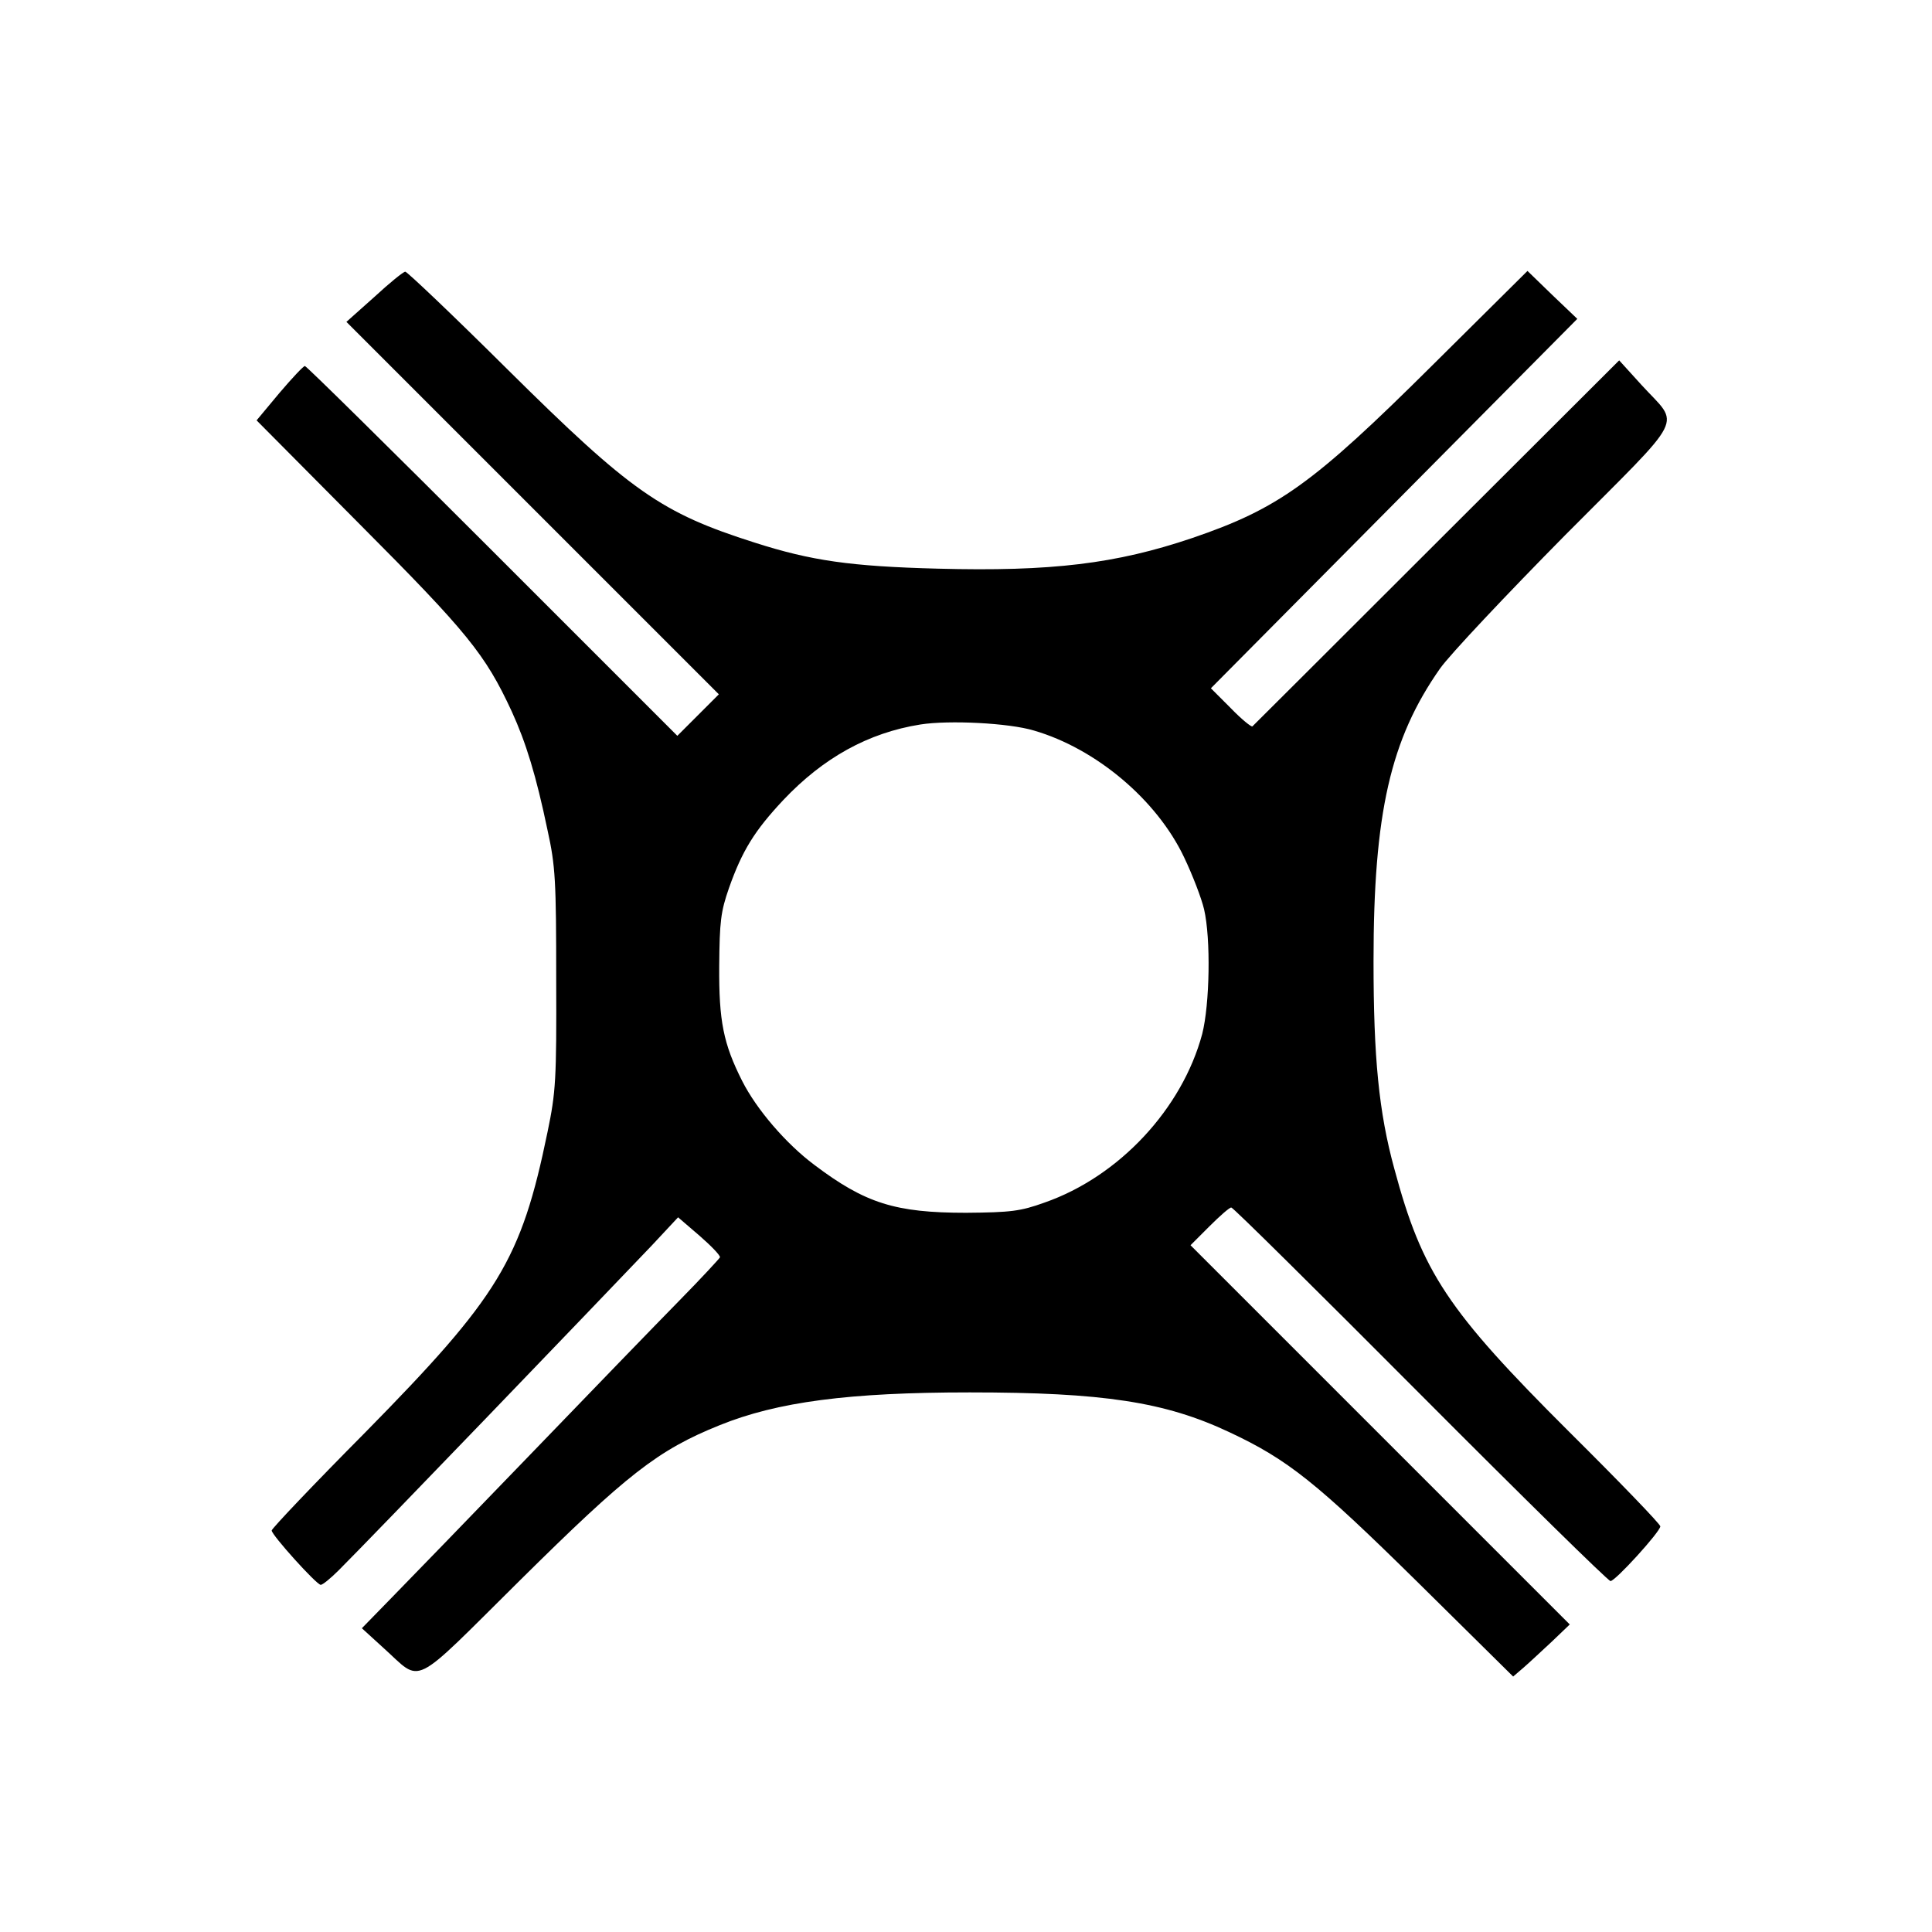
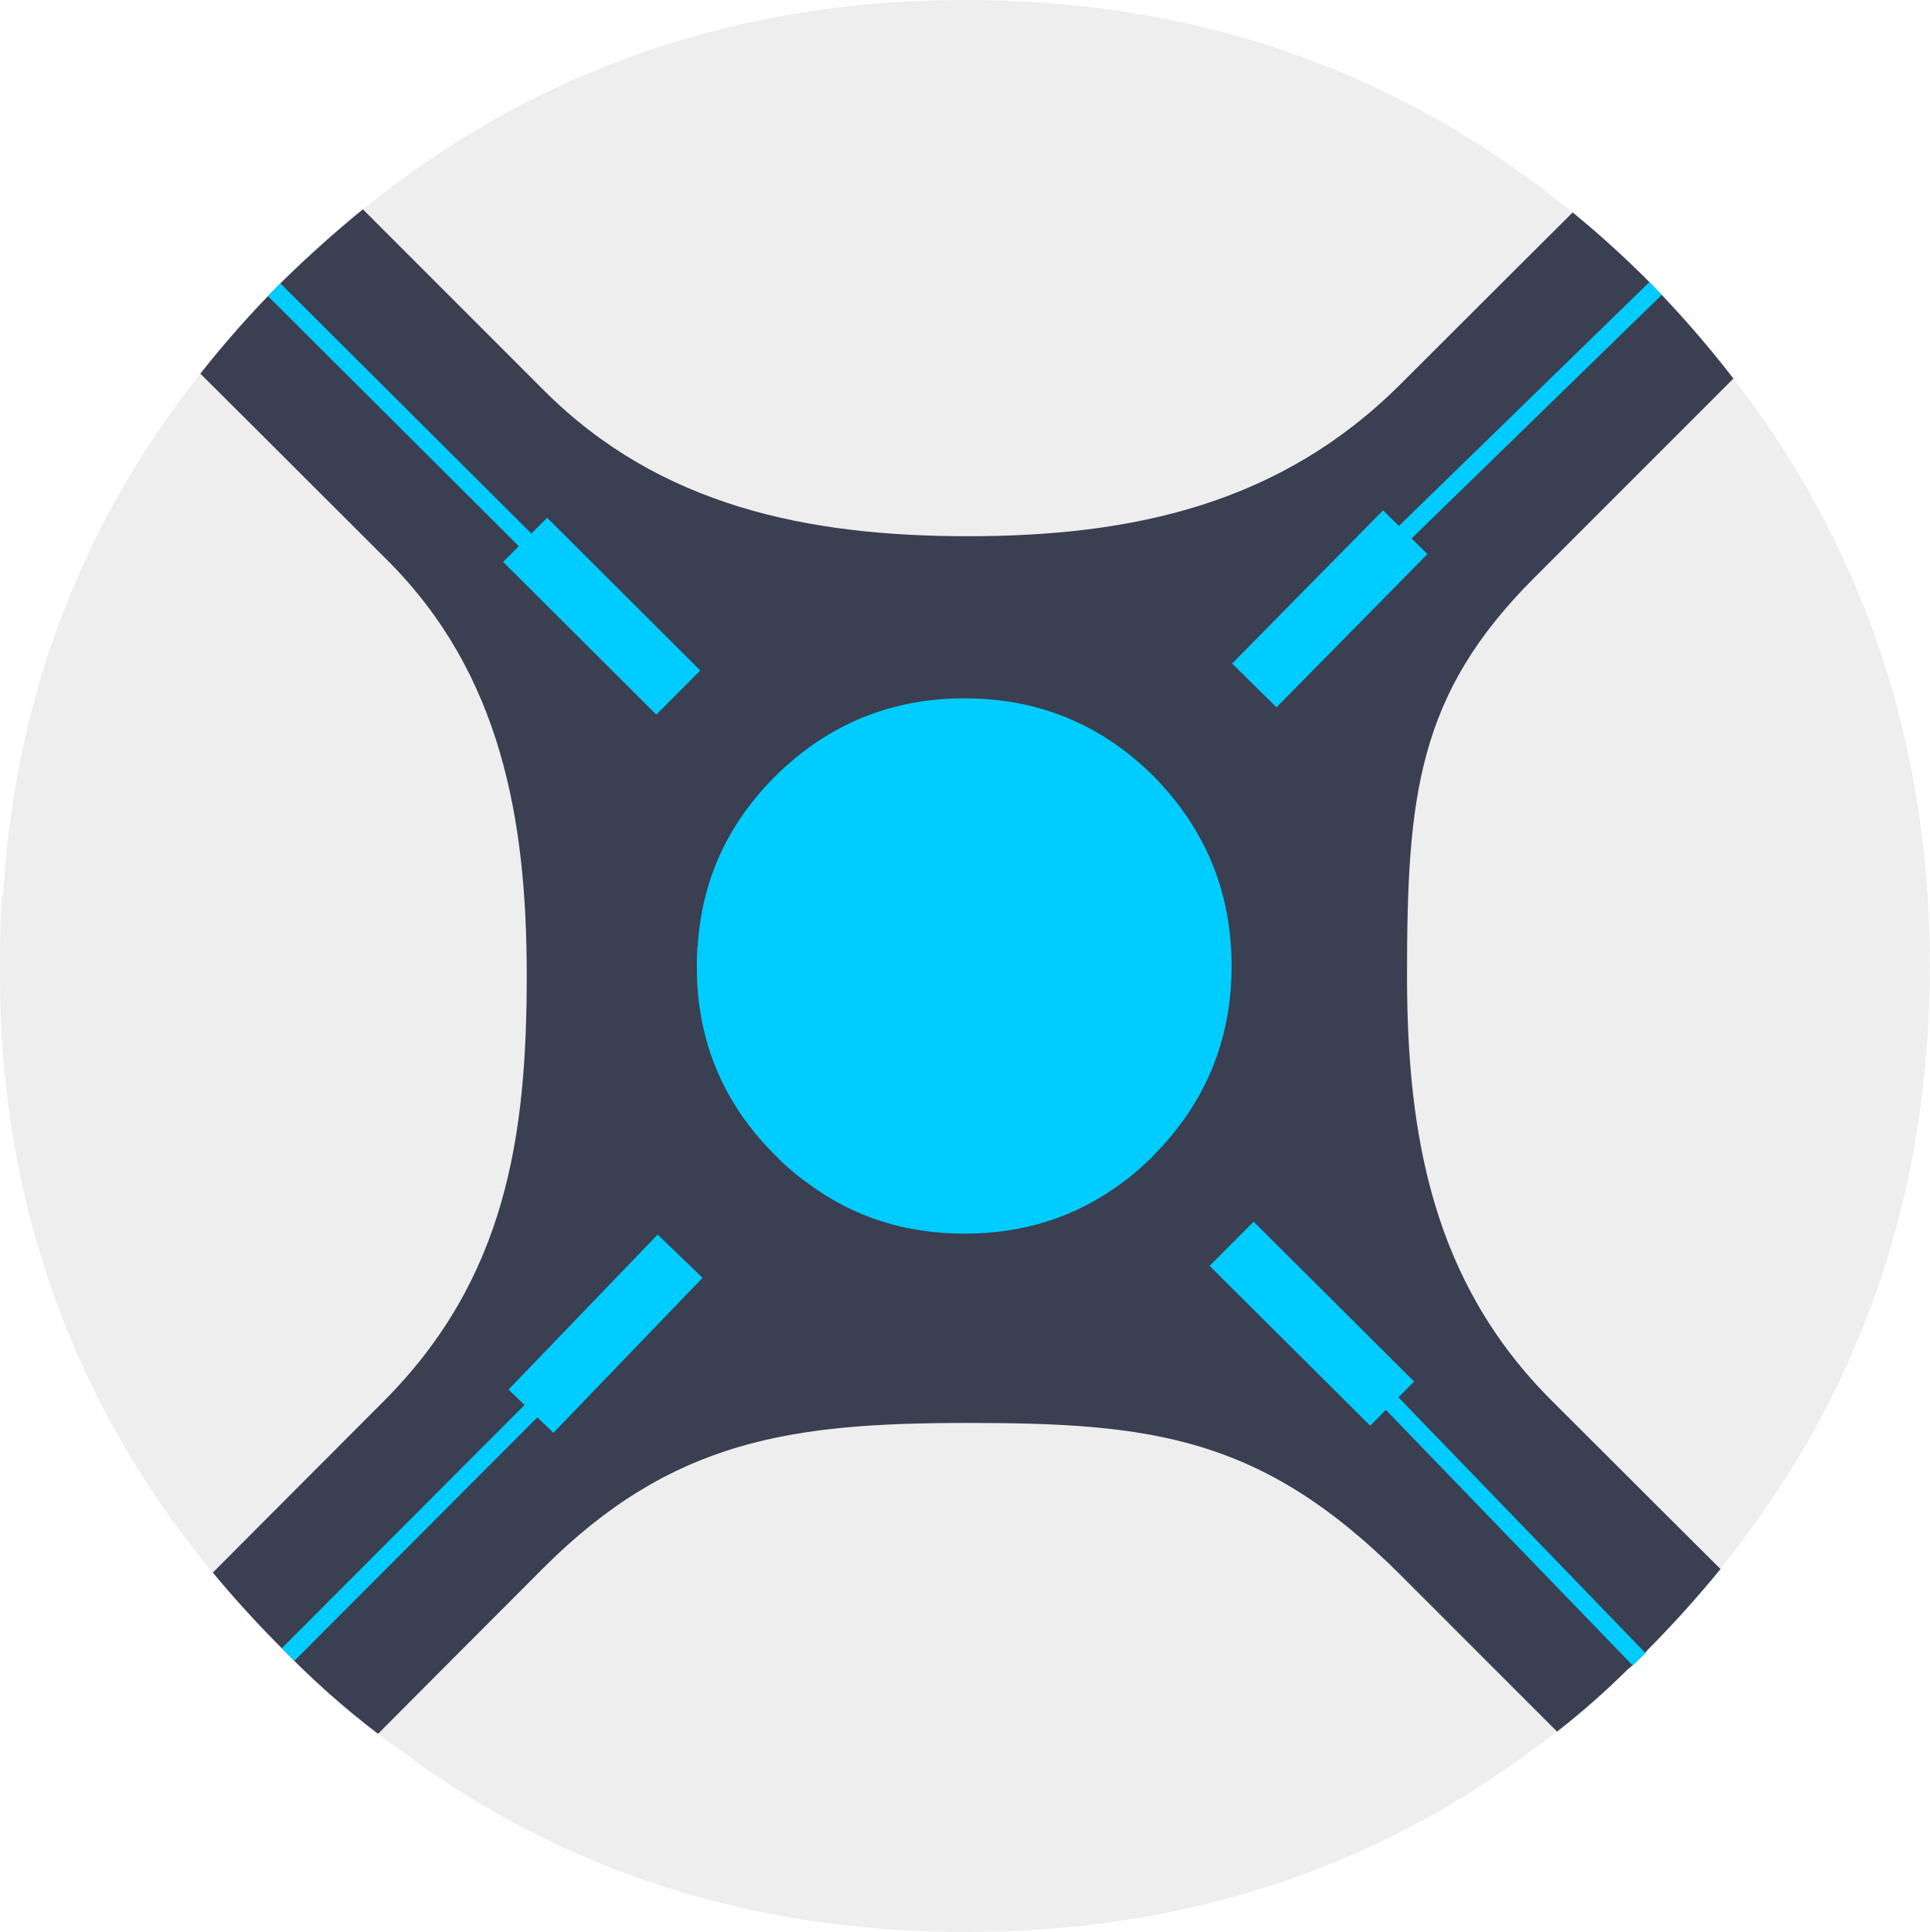
- <svg xmlns="http://www.w3.org/2000/svg" version="1.0" width="512pt" height="512pt" viewBox="0 0 512 512" preserveAspectRatio="xMidYMid meet">
-   <g transform="translate(0,512) scale(0.1,-0.1)" fill="#000000" stroke="none">
-     <path d="M992 4333 l-74 -66 493 -493 494 -494 -55 -55 -55 -55 -490 490 c-269 269 -493 490 -497 490 -4 0 -34 -32 -68 -72 l-60 -72 274 -276 c285 -286 332 -344 402 -495 38 -83 65 -171 95 -315 21 -95 23 -134 23 -395 1 -267 -1 -299 -23 -405 -70 -340 -129 -436 -483 -796 -137 -138 -248 -255 -248 -260 0 -12 119 -144 130 -144 5 0 26 17 47 38 98 98 665 688 830 861 l70 75 57 -49 c31 -27 55 -52 54 -57 -2 -4 -50 -56 -108 -115 -58 -59 -236 -243 -395 -408 -159 -165 -325 -336 -368 -380 l-78 -80 57 -52 c105 -94 68 -112 362 179 284 281 365 345 529 411 153 62 343 87 663 87 353 0 517 -25 687 -105 156 -73 231 -133 501 -399 l252 -249 28 24 c15 13 48 44 75 69 l47 45 -502 502 -503 503 50 50 c27 27 53 50 58 50 5 0 230 -223 501 -495 271 -272 498 -495 504 -495 13 0 132 131 132 145 0 6 -108 118 -241 250 -324 323 -390 423 -464 698 -41 150 -55 294 -55 550 0 393 45 588 176 775 26 37 176 196 332 354 326 328 305 285 202 398 l-59 65 -483 -482 c-266 -266 -486 -485 -489 -488 -3 -2 -29 19 -57 48 l-53 53 486 490 485 489 -66 63 -66 64 -252 -250 c-316 -314 -408 -380 -637 -458 -201 -68 -372 -89 -674 -81 -231 6 -335 21 -485 69 -248 79 -327 134 -656 460 -143 142 -265 258 -270 258 -5 0 -42 -30 -82 -67z m1748 -1149 c165 -48 326 -184 398 -336 22 -46 46 -108 53 -138 18 -78 15 -251 -5 -330 -53 -198 -220 -378 -418 -447 -64 -23 -89 -26 -208 -27 -187 0 -267 25 -402 127 -75 56 -153 147 -191 222 -50 99 -62 159 -61 305 1 118 4 144 26 207 35 99 68 152 144 233 106 112 225 178 363 200 76 12 235 4 301 -16z" />
+ <svg xmlns="http://www.w3.org/2000/svg" height="216.9" viewBox="0 0 216.7 216.9" width="216.7">
+   <path clip-rule="evenodd" d="M216.7 108.45c0 29.833-10.533 55.4-31.6 76.7-.7.833-1.483 1.6-2.35 2.3-3.466 3.4-7.133 6.484-11 9.25-18.267 13.467-39.367 20.2-63.3 20.2-23.967 0-45.033-6.733-63.2-20.2-4.8-3.4-9.3-7.25-13.5-11.55-16.367-16.266-26.417-35.167-30.15-56.7-.733-4.2-1.217-8.467-1.45-12.8-.1-2.4-.15-4.8-.15-7.2 0-2.533.05-4.95.15-7.25 0-.233.066-.467.2-.7 1.567-26.6 12.033-49.583 31.4-68.95C53.05 10.517 78.617 0 108.45 0c29.933 0 55.484 10.517 76.65 31.55 21.067 21.433 31.6 47.067 31.6 76.9z" fill="#EEE" fill-rule="evenodd" />
+   <path clip-rule="evenodd" d="M194.65 42.5l-22.4 22.4C159.152 77.998 158 89.4 158 109.5c0 17.934 2.852 34.352 16.2 47.7 9.746 9.746 19 18.95 19 18.95-2.5 3.067-5.2 6.067-8.1 9-.7.833-1.483 1.6-2.35 2.3-2.533 2.5-5.167 4.817-7.9 6.95l-17.55-17.55c-15.598-15.6-27.996-17.1-48.6-17.1-19.77 0-33.223 1.822-47.7 16.3-8.647 8.647-18.55 18.6-18.55 18.6-3.767-2.867-7.333-6.034-10.7-9.5-2.8-2.8-5.417-5.667-7.85-8.6 0 0 9.798-9.848 19.15-19.2 13.852-13.853 16.1-29.916 16.1-47.85 0-17.5-2.874-33.823-15.6-46.55-8.835-8.836-21.05-21-21.05-21 2.833-3.6 5.917-7.067 9.25-10.4 2.934-2.867 5.934-5.55 9-8.05L61.1 43.85C74.102 56.852 90.767 60.2 108.7 60.2c18.467 0 35.077-3.577 48.6-17.1 8.32-8.32 19.3-19.25 19.3-19.25 2.9 2.367 5.733 4.933 8.5 7.7 3.467 3.533 6.65 7.183 9.55 10.95z" fill="#3A3F51" fill-rule="evenodd" />
+   <g clip-rule="evenodd">
+     <path d="M78.7 114c-.2-1.167-.332-2.35-.4-3.55-.032-.667-.05-1.333-.05-2 0-.7.018-1.367.05-2 0-.067.018-.133.05-.2.435-7.367 3.334-13.733 8.7-19.1 5.9-5.833 12.984-8.75 21.25-8.75 8.3 0 15.384 2.917 21.25 8.75 5.834 5.934 8.75 13.033 8.75 21.3 0 8.267-2.916 15.35-8.75 21.25-.2.233-.416.45-.65.65-.966.933-1.982 1.783-3.05 2.55-5.065 3.733-10.916 5.6-17.55 5.6s-12.466-1.866-17.5-5.6c-1.332-.934-2.582-2-3.75-3.2-4.532-4.5-7.316-9.734-8.35-15.7z" fill="#0CF" fill-rule="evenodd" />
+     <path d="M157.8 59.75l-15 14.65M30.785 32.526L71.65 73.25m84.6 84.25l27.808 28.78m1.855-153.894L157.8 59.75m-125.45 126l27.35-27.4" fill="none" stroke="#0CF" stroke-miterlimit="1" stroke-width="2" />
+     <path d="M157.8 59.75l-16.95 17.2M58.97 60.604l17.2 17.15M59.623 158.43l16.75-17.4m61.928-1.396l18.028 17.945" fill="none" stroke="#0CF" stroke-miterlimit="1" stroke-width="7" />
  </g>
</svg>
